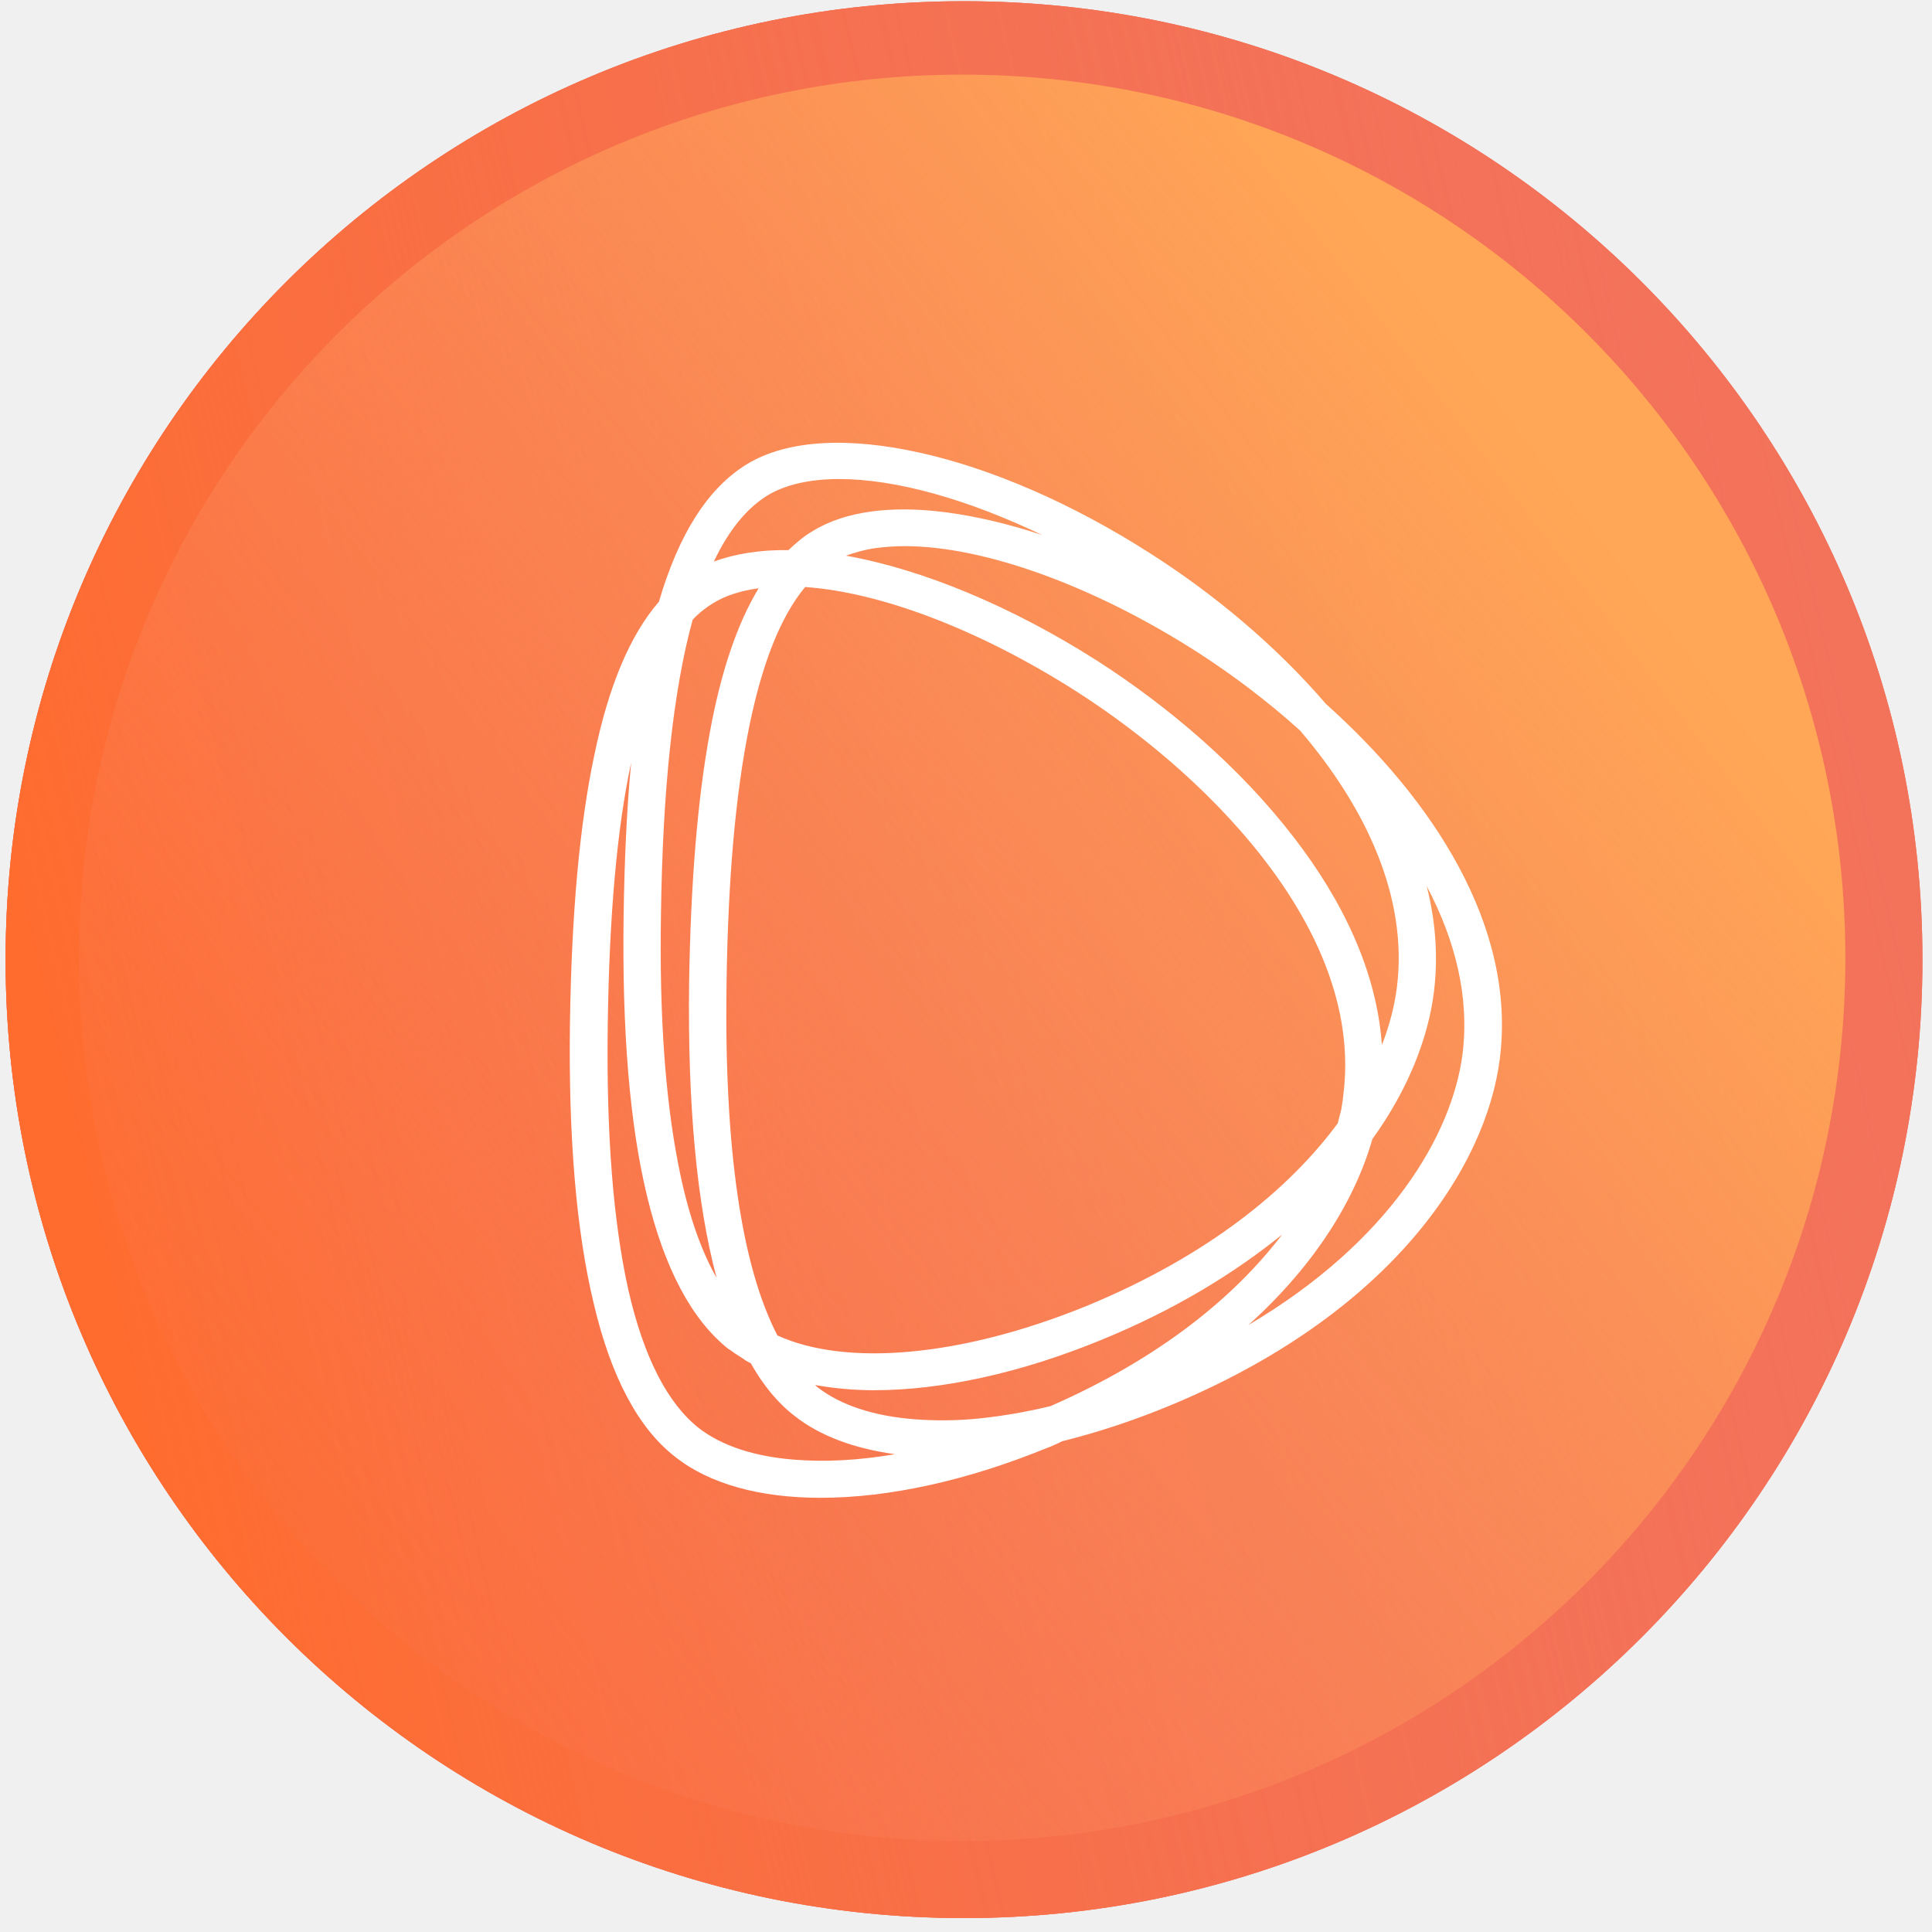
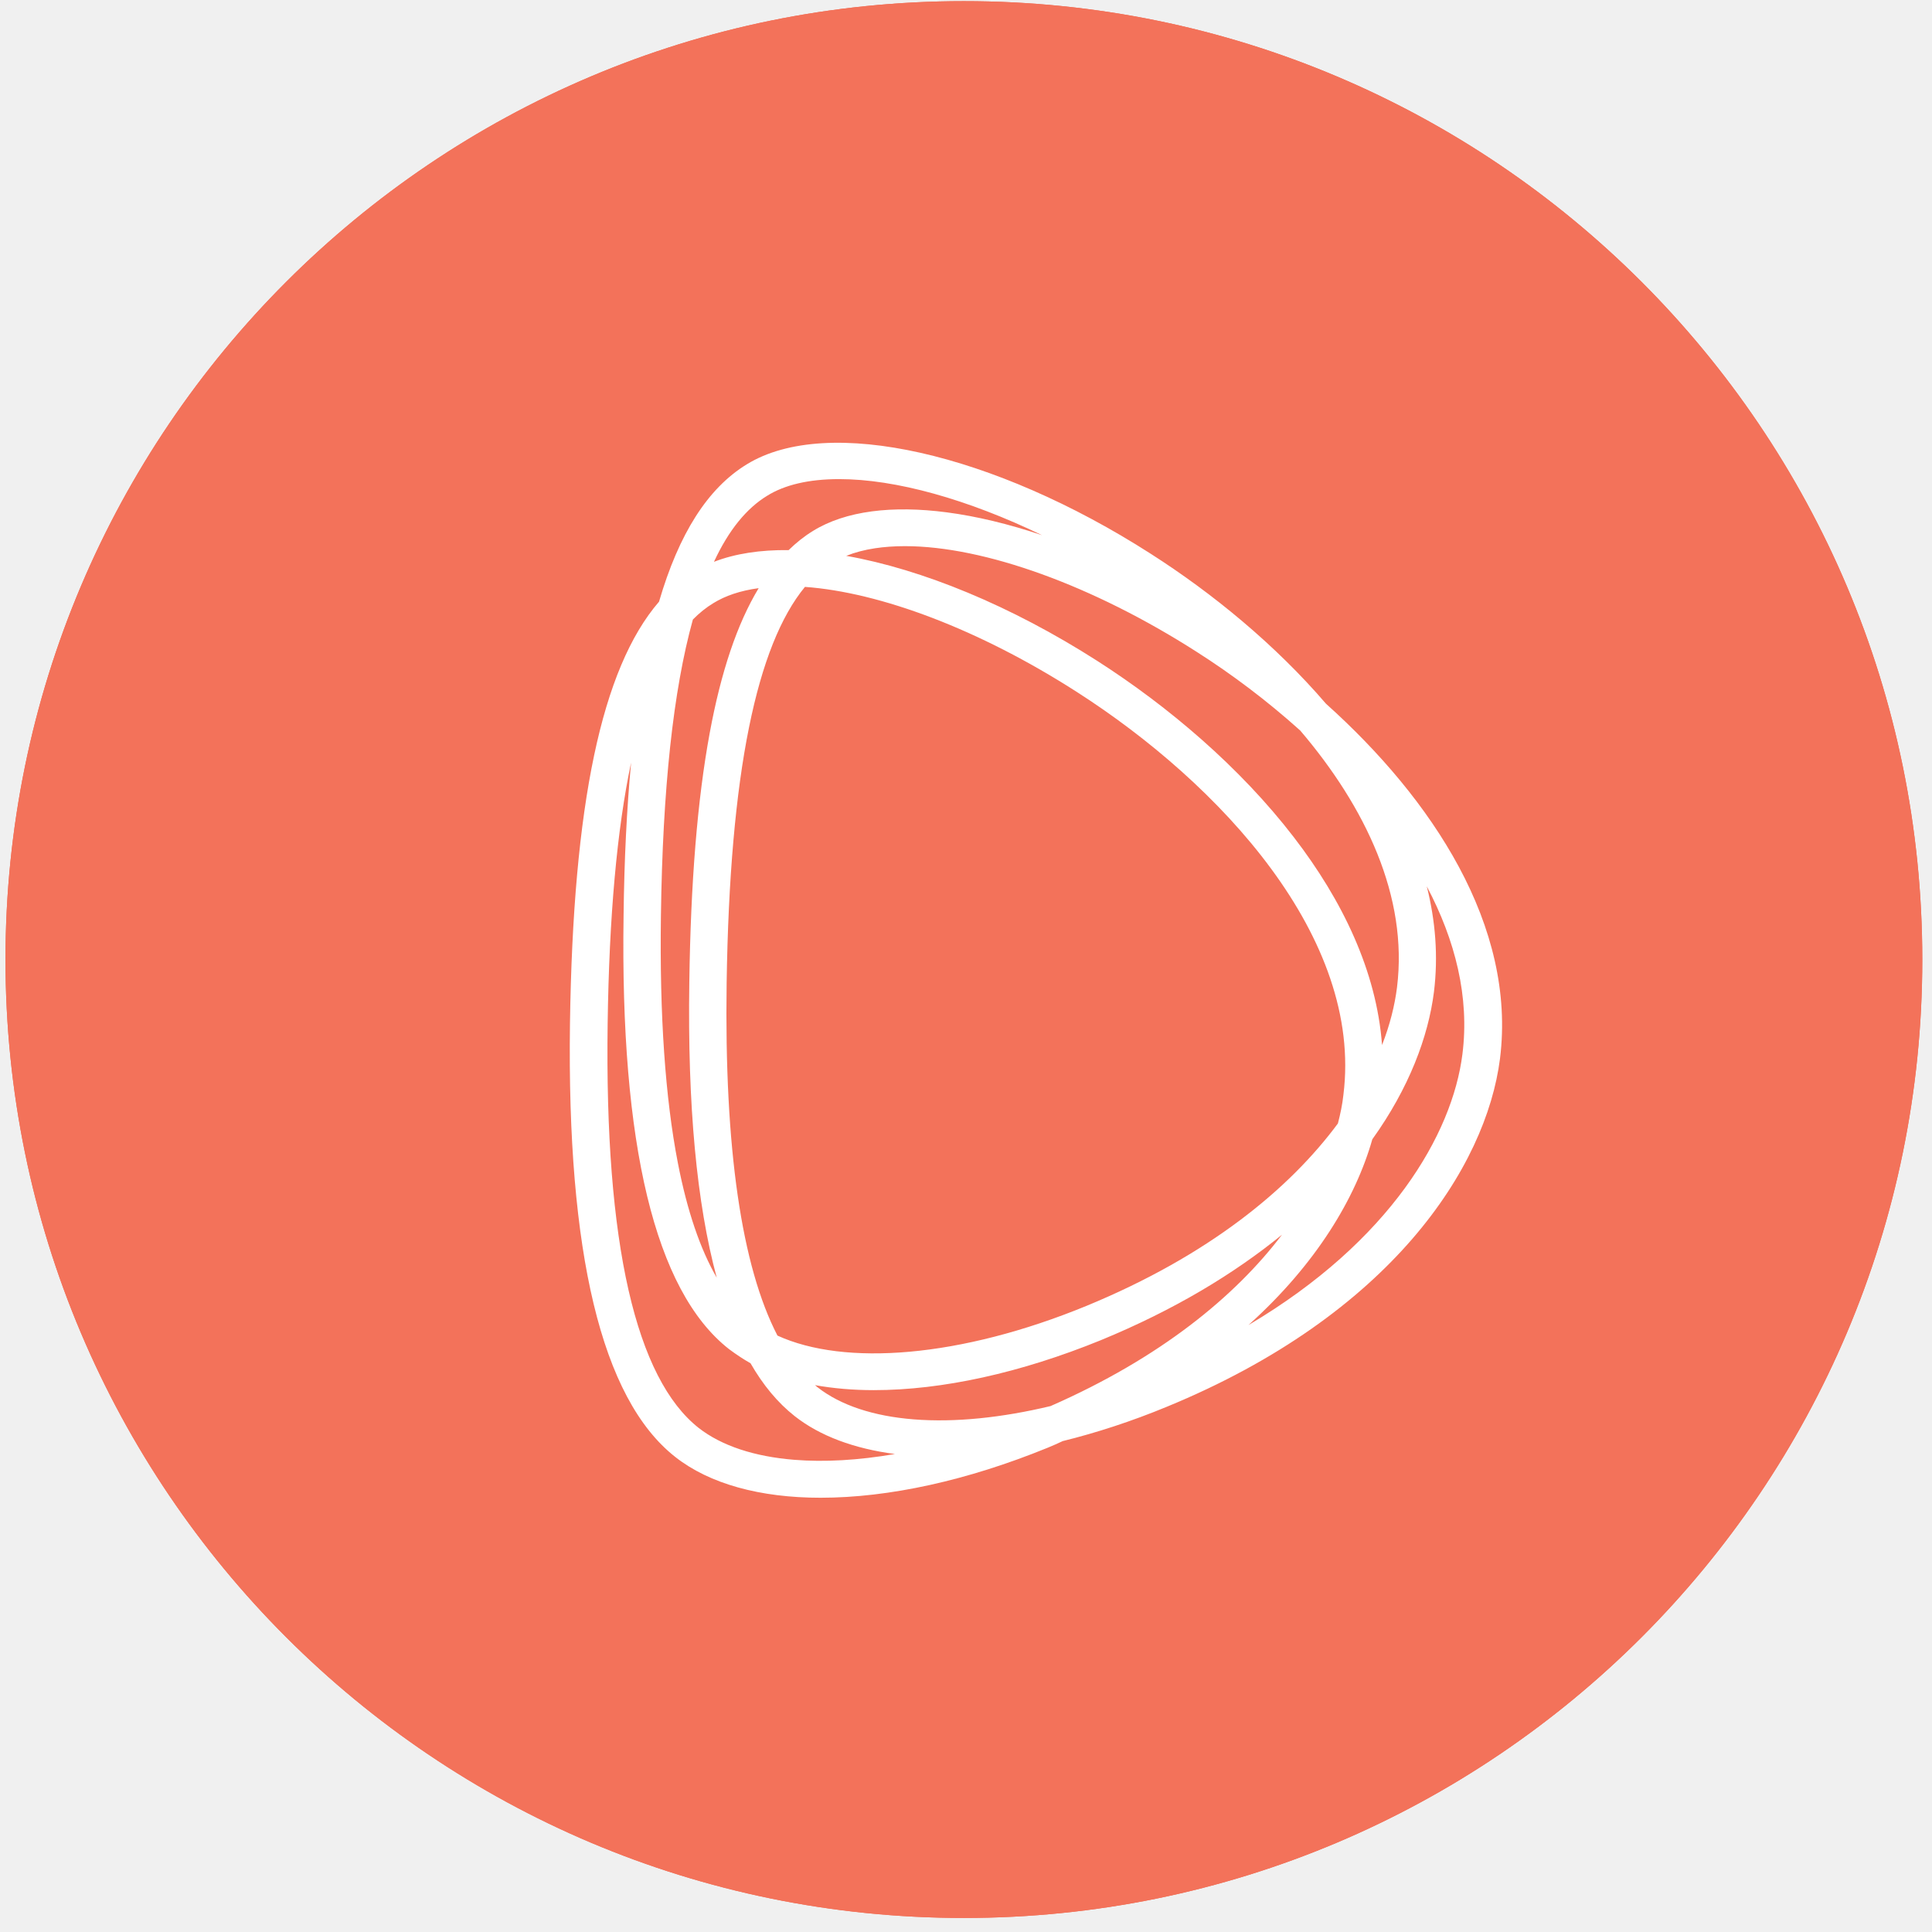
- <svg xmlns="http://www.w3.org/2000/svg" width="19pt" height="19pt" viewBox="0 0 19 19" version="1.1">
-   <defs>
-     <linearGradient id="dsmlinear0" gradientUnits="userSpaceOnUse" x1="8.038" y1="108.042" x2="168.871" y2="70.263" gradientTransform="matrix(0.111765,0,0,0.111765,0,0)">
-       <stop offset="0" style="stop-color:rgb(100%,42.353%,18.039%);stop-opacity:1;" />
-       <stop offset="1" style="stop-color:rgb(95.294%,44.706%,35.294%);stop-opacity:0;" />
-     </linearGradient>
-     <linearGradient id="dsmlinear1" gradientUnits="userSpaceOnUse" x1="136.489" y1="41.118" x2="6.959" y2="139.345" gradientTransform="matrix(0.111765,0,0,0.111765,0,0)">
-       <stop offset="0" style="stop-color:rgb(100%,65.49%,33.725%);stop-opacity:1;" />
-       <stop offset="1" style="stop-color:rgb(97.255%,46.275%,36.863%);stop-opacity:0;" />
-     </linearGradient>
-   </defs>
-   <g id="surface180082">
-     <path style=" stroke:none;fill-rule:nonzero;fill:rgb(92.941%,42.353%,32.549%);fill-opacity:1;" d="M 18.906 9.438 C 18.906 14.641 14.684 18.863 9.48 18.863 C 4.273 18.863 0.055 14.641 0.055 9.438 C 0.055 4.23 4.273 0.012 9.48 0.012 C 14.684 0.012 18.906 4.23 18.906 9.438 Z M 18.906 9.438 " />
-     <path style=" stroke:none;fill-rule:nonzero;fill:rgb(95.294%,44.706%,35.294%);fill-opacity:1;" d="M 18.906 9.438 C 18.906 14.641 14.684 18.863 9.48 18.863 C 4.273 18.863 0.055 14.641 0.055 9.438 C 0.055 4.23 4.273 0.012 9.48 0.012 C 14.684 0.012 18.906 4.23 18.906 9.438 Z M 18.906 9.438 " />
-     <path style=" stroke:none;fill-rule:nonzero;fill:url(#dsmlinear0);" d="M 18.906 9.438 C 18.906 14.641 14.684 18.863 9.48 18.863 C 4.273 18.863 0.055 14.641 0.055 9.438 C 0.055 4.23 4.273 0.012 9.48 0.012 C 14.684 0.012 18.906 4.23 18.906 9.438 Z M 18.906 9.438 " />
-     <path style=" stroke:none;fill-rule:nonzero;fill:url(#dsmlinear1);" d="M 18.148 9.422 C 18.148 14.219 14.262 18.105 9.465 18.105 C 4.668 18.105 0.777 14.219 0.777 9.422 C 0.777 4.625 4.668 0.734 9.465 0.734 C 14.262 0.734 18.148 4.625 18.148 9.422 Z M 18.148 9.422 " />
-     <path style=" stroke:none;fill-rule:evenodd;fill:rgb(100%,100%,100%);fill-opacity:1;" d="M 8.07 14.73 C 8.746 14.73 9.516 14.559 10.301 14.238 C 10.324 14.23 10.352 14.219 10.375 14.207 C 10.395 14.199 10.418 14.188 10.441 14.176 L 10.449 14.172 L 10.453 14.172 C 10.781 14.09 11.129 13.977 11.473 13.836 C 13.684 12.93 14.617 11.477 14.75 10.41 C 14.914 9.105 14.082 7.855 13.039 6.922 C 12.543 6.344 11.93 5.836 11.316 5.445 C 10.543 4.949 9.75 4.609 9.051 4.453 C 8.355 4.297 7.746 4.32 7.344 4.566 C 6.961 4.801 6.676 5.25 6.48 5.918 C 6.195 6.246 5.984 6.75 5.844 7.43 C 5.699 8.113 5.621 8.988 5.605 10.066 C 5.59 11.191 5.668 12.113 5.84 12.824 C 6.008 13.535 6.273 14.043 6.641 14.328 C 6.977 14.594 7.473 14.73 8.07 14.73 Z M 10.824 13.18 C 11.551 12.883 12.137 12.523 12.609 12.141 C 12.148 12.746 11.418 13.352 10.332 13.828 C 10.09 13.887 9.855 13.926 9.637 13.949 C 9.406 13.973 9.188 13.973 8.988 13.957 C 8.594 13.926 8.27 13.82 8.043 13.645 L 8.016 13.621 C 8.195 13.652 8.387 13.672 8.594 13.672 C 9.27 13.672 10.043 13.5 10.824 13.18 Z M 13.211 10.766 C 13.207 10.812 13.199 10.859 13.191 10.91 C 13.18 10.953 13.168 11 13.156 11.047 C 12.68 11.691 11.887 12.348 10.684 12.844 C 10.07 13.094 9.473 13.246 8.945 13.293 C 8.426 13.34 7.977 13.285 7.645 13.133 C 7.293 12.453 7.121 11.297 7.145 9.668 C 7.16 8.641 7.234 7.805 7.367 7.152 C 7.496 6.516 7.68 6.059 7.918 5.773 C 8.656 5.824 9.629 6.188 10.594 6.805 C 11.293 7.254 11.996 7.859 12.5 8.543 C 13.008 9.23 13.309 9.996 13.211 10.766 Z M 10.793 6.5 C 9.941 5.957 9.066 5.598 8.32 5.465 C 8.406 5.434 8.5 5.406 8.605 5.391 C 8.695 5.379 8.793 5.371 8.898 5.371 C 9.676 5.371 10.75 5.758 11.77 6.41 C 12.117 6.633 12.465 6.895 12.785 7.184 C 13.43 7.938 13.848 8.82 13.738 9.707 C 13.715 9.887 13.668 10.078 13.59 10.277 C 13.539 9.551 13.203 8.855 12.723 8.234 C 12.195 7.547 11.492 6.949 10.793 6.5 Z M 6.812 6.094 C 6.875 6.027 6.945 5.973 7.016 5.93 C 7.074 5.895 7.141 5.863 7.215 5.84 C 7.289 5.816 7.371 5.797 7.461 5.785 C 7.25 6.133 7.09 6.605 6.98 7.207 C 6.859 7.867 6.793 8.68 6.777 9.664 C 6.762 10.867 6.852 11.836 7.047 12.566 C 6.887 12.285 6.758 11.91 6.668 11.438 C 6.543 10.797 6.484 9.988 6.5 9.008 C 6.516 7.758 6.621 6.789 6.812 6.094 Z M 8.254 4.711 C 8.809 4.711 9.516 4.91 10.25 5.262 C 9.918 5.152 9.602 5.078 9.309 5.039 C 8.777 4.969 8.316 5.023 7.992 5.223 C 7.906 5.273 7.832 5.336 7.754 5.41 C 7.48 5.406 7.23 5.445 7.02 5.523 C 7.168 5.211 7.344 5 7.543 4.875 C 7.715 4.77 7.953 4.711 8.254 4.711 Z M 7.316 13.367 L 7.332 13.379 C 7.348 13.387 7.363 13.398 7.383 13.406 C 7.504 13.621 7.648 13.797 7.816 13.926 C 8.062 14.121 8.402 14.246 8.801 14.301 C 8.441 14.363 8.109 14.379 7.812 14.355 C 7.418 14.324 7.098 14.219 6.871 14.043 C 6.566 13.801 6.332 13.352 6.18 12.688 C 6.031 12.02 5.961 11.148 5.977 10.066 C 5.992 9.012 6.066 8.156 6.207 7.5 C 6.164 7.949 6.141 8.449 6.133 9.004 C 6.117 10.129 6.191 11.051 6.363 11.762 C 6.535 12.473 6.801 12.98 7.168 13.27 L 7.172 13.27 C 7.207 13.297 7.242 13.32 7.281 13.344 Z M 14.102 9.754 C 14.145 9.402 14.117 9.055 14.031 8.715 C 14.312 9.246 14.453 9.805 14.383 10.367 C 14.281 11.156 13.672 12.207 12.277 13.031 C 12.945 12.43 13.332 11.781 13.496 11.203 C 13.859 10.699 14.047 10.195 14.102 9.754 Z M 14.102 9.754 " />
-   </g>
+ <svg width="170" height="170" viewBox="0 0 170 170" fill="none">
+   <circle cx="84.814" cy="84.433" r="84.332" fill="#ED6C53" />
+   <circle cx="84.814" cy="84.433" r="84.332" fill="#F3725A" />
+   <path fill-rule="evenodd" clip-rule="evenodd" d="M72.202 131.789C78.244 131.789 85.154 130.259 92.165 127.398C92.385 127.311 92.603 127.217 92.82 127.12C93.02 127.031 93.218 126.94 93.413 126.849L93.501 126.81L93.514 126.803C96.476 126.072 99.558 125.07 102.637 123.797C122.417 115.672 130.776 102.695 131.988 93.149C133.445 81.469 126.014 70.3 116.674 61.92C112.231 56.747 106.724 52.219 101.252 48.725C94.322 44.285 87.224 41.242 80.982 39.84C74.762 38.443 69.296 38.655 65.713 40.856C62.27 42.959 59.738 46.959 57.99 52.942C55.438 55.902 53.56 60.381 52.278 66.464C50.983 72.607 50.29 80.428 50.153 90.062C50.015 100.139 50.708 108.386 52.238 114.748C53.766 121.099 56.143 125.634 59.429 128.209C62.432 130.566 66.873 131.789 72.202 131.789ZM96.855 117.929C103.341 115.261 108.605 112.069 112.807 108.642C108.707 114.043 102.144 119.465 92.439 123.724C90.279 124.24 88.193 124.598 86.217 124.796C84.149 125.003 82.2 125.035 80.405 124.893C76.881 124.614 73.985 123.666 71.951 122.079L71.713 121.882C73.312 122.166 75.042 122.321 76.889 122.321C82.931 122.321 89.843 120.789 96.855 117.929ZM118.209 96.335C118.165 96.751 118.098 97.174 118.012 97.61C117.932 98.013 117.836 98.426 117.725 98.855C113.455 104.623 106.359 110.473 95.607 114.904C90.089 117.172 84.741 118.52 80.023 118.942C75.371 119.358 71.366 118.873 68.41 117.521C65.259 111.438 63.727 101.087 63.938 86.506C64.074 77.309 64.728 69.829 65.908 63.999C67.062 58.293 68.71 54.213 70.829 51.641C77.448 52.121 86.15 55.364 94.771 60.898C101.035 64.914 107.342 70.314 111.857 76.452C116.376 82.592 119.073 89.427 118.209 96.335ZM96.566 58.163C88.95 53.288 81.129 50.09 74.461 48.91C75.21 48.609 76.055 48.385 76.997 48.242C77.804 48.12 78.682 48.057 79.628 48.057C86.59 48.057 96.178 51.515 105.302 57.36C108.408 59.337 111.514 61.675 114.409 64.28C120.169 71.033 123.908 78.917 122.927 86.867C122.728 88.464 122.302 90.179 121.608 91.953C121.126 85.456 118.119 79.222 113.845 73.666C109.116 67.515 102.81 62.164 96.566 58.163ZM60.968 54.514C61.53 53.941 62.14 53.452 62.772 53.07C63.301 52.743 63.891 52.471 64.539 52.254C65.214 52.028 65.955 51.861 66.757 51.753C64.867 54.878 63.445 59.106 62.449 64.497C61.362 70.373 60.775 77.661 60.653 86.462C60.493 97.227 61.299 105.9 63.068 112.424C61.613 109.912 60.466 106.55 59.646 102.329C58.536 96.611 58.033 89.361 58.155 80.606C58.306 69.404 59.238 60.743 60.968 54.514ZM73.846 42.158C78.812 42.158 85.143 43.931 91.694 47.093C88.748 46.102 85.921 45.424 83.302 45.081C78.546 44.458 74.412 44.933 71.525 46.724C70.751 47.198 70.065 47.752 69.392 48.405C66.926 48.375 64.699 48.708 62.823 49.436C64.121 46.635 65.699 44.725 67.491 43.631C69.038 42.663 71.16 42.158 73.846 42.158ZM65.447 119.602L65.607 119.701C65.749 119.787 65.894 119.873 66.04 119.956C67.145 121.882 68.44 123.437 69.928 124.609C72.155 126.361 75.169 127.472 78.747 127.941C75.533 128.497 72.541 128.665 69.89 128.451C66.38 128.169 63.498 127.22 61.479 125.647C58.744 123.491 56.66 119.472 55.302 113.507C53.947 107.555 53.332 99.737 53.468 90.075C53.6 80.622 54.288 72.994 55.532 67.098C55.153 71.123 54.928 75.607 54.87 80.564C54.717 90.641 55.41 98.888 56.944 105.249C58.477 111.601 60.862 116.136 64.146 118.71L64.156 118.717C64.475 118.955 64.802 119.185 65.142 119.407L65.447 119.602ZM126.176 87.28C126.563 84.131 126.307 81.017 125.545 77.99C128.048 82.72 129.321 87.735 128.68 92.765C127.794 99.803 122.332 109.217 109.852 116.596C115.829 111.224 119.287 105.413 120.753 100.249C123.988 95.739 125.68 91.215 126.176 87.28Z" fill="white" />
</svg>
